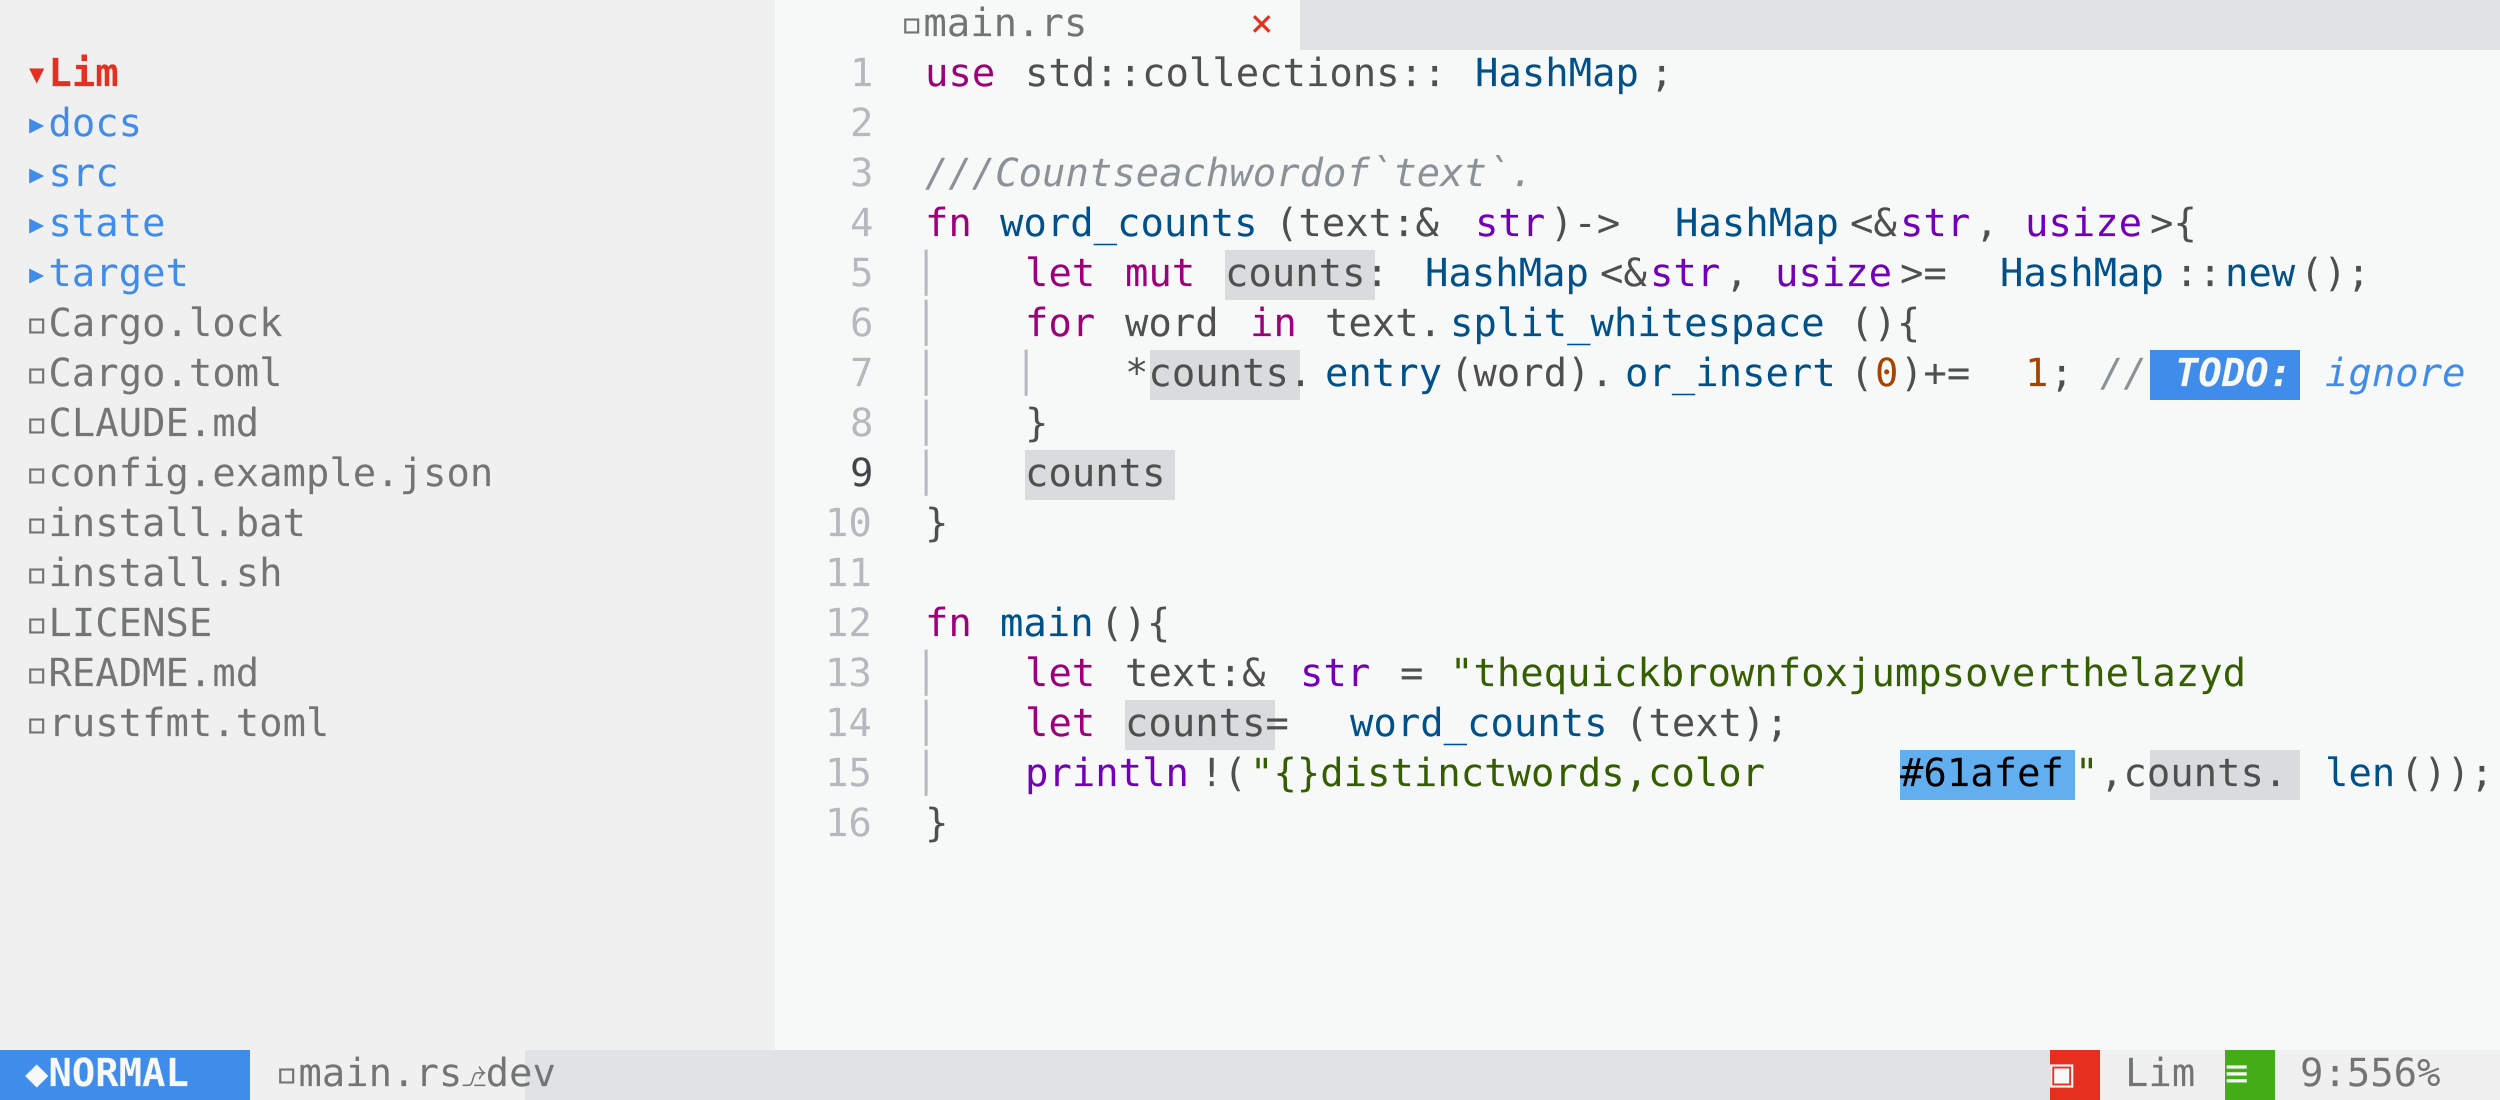
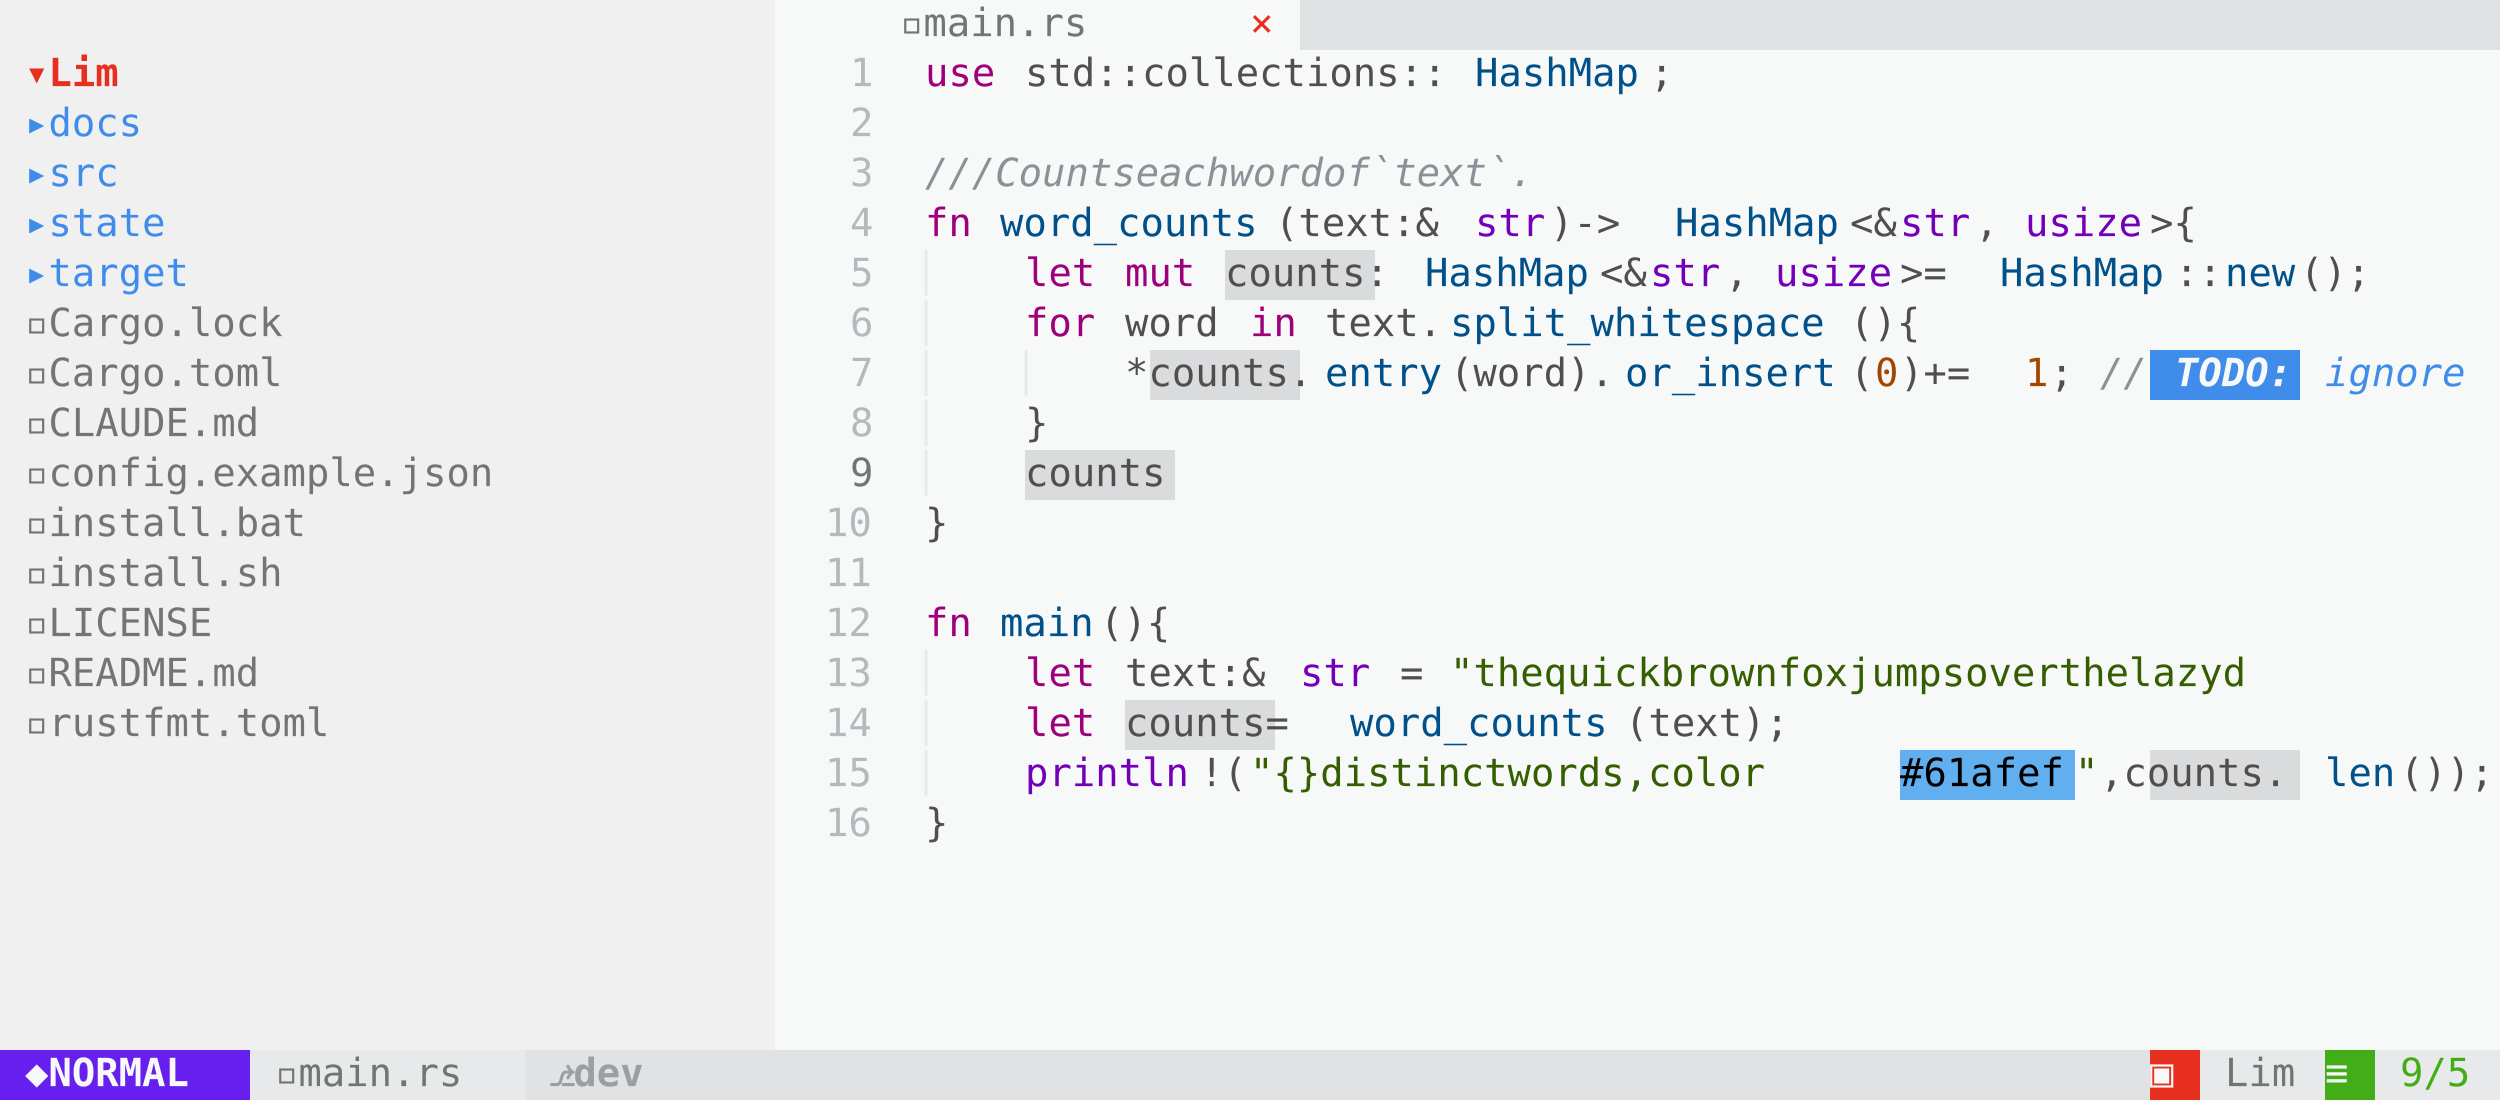
<svg xmlns="http://www.w3.org/2000/svg" width="900" height="396" viewBox="0 0 900 396" font-family="'JetBrainsMono Nerd Font','Symbols Nerd Font','Cascadia Code',Consolas,monospace" font-size="14" xml:space="preserve">
  <rect x="0" y="0" width="279" height="18" fill="#f0f0f1" />
  <rect x="279" y="0" width="189" height="18" fill="#f7f8f8" />
  <rect x="468" y="0" width="432" height="18" fill="#e1e2e4" />
  <text x="324 342 351 360 369 378 387 396" y="13" fill="#737474">▫main.rs</text>
  <text x="450" y="13" fill="#e72f1f">×</text>
  <rect x="0" y="18" width="279" height="18" fill="#f0f0f1" />
  <rect x="279" y="18" width="621" height="18" fill="#f7f8f8" />
  <text x="9 27 36 45" y="31" fill="#e72f1f" font-weight="bold">▾Lim</text>
  <text x="270" y="31" fill="#f0f0f1">│</text>
  <text x="306" y="31" fill="#b5b9bd">1</text>
  <text x="333 342 351" y="31" fill="#9e007c">use</text>
  <text x="369 378 387 396 405 414 423 432 441 450 459 468 477 486 495 504 513 522" y="31" fill="#4f4f4f">std::collections::</text>
  <text x="531 540 549 558 567 576 585" y="31" fill="#00508a">HashMap</text>
  <text x="594" y="31" fill="#4f4f4f">;</text>
  <rect x="0" y="36" width="279" height="18" fill="#f0f0f1" />
  <rect x="279" y="36" width="621" height="18" fill="#f7f8f8" />
  <text x="9 27 36 45 54" y="49" fill="#3f8cea">▸docs</text>
  <text x="270" y="49" fill="#f0f0f1">│</text>
  <text x="306" y="49" fill="#b5b9bd">2</text>
  <rect x="0" y="54" width="279" height="18" fill="#f0f0f1" />
  <rect x="279" y="54" width="621" height="18" fill="#f7f8f8" />
  <text x="9 27 36 45" y="67" fill="#3f8cea">▸src</text>
  <text x="270" y="67" fill="#f0f0f1">│</text>
  <text x="306" y="67" fill="#b5b9bd">3</text>
  <text x="333 342 351 369 378 387 396 405 414 432 441 450 459 477 486 495 504 522 531 549 558 567 576 585 594 603" y="67" fill="#8b9297" font-style="italic">///Countseachwordof`text`.</text>
  <rect x="0" y="72" width="279" height="18" fill="#f0f0f1" />
  <rect x="279" y="72" width="621" height="18" fill="#f7f8f8" />
  <text x="9 27 36 45 54 63" y="85" fill="#3f8cea">▸state</text>
  <text x="270" y="85" fill="#f0f0f1">│</text>
  <text x="306" y="85" fill="#b5b9bd">4</text>
  <text x="333 342" y="85" fill="#9e007c">fn</text>
  <text x="360 369 378 387 396 405 414 423 432 441 450" y="85" fill="#00508a">word_counts</text>
  <text x="459 468 477 486 495 504 522" y="85" fill="#4f4f4f">(text:&amp;</text>
  <text x="531 540 549" y="85" fill="#7300b8">str</text>
  <text x="558 576 585" y="85" fill="#4f4f4f">)-&gt;</text>
  <text x="603 612 621 630 639 648 657" y="85" fill="#00508a">HashMap</text>
  <text x="666 675" y="85" fill="#4f4f4f">&lt;&amp;</text>
  <text x="684 693 702" y="85" fill="#7300b8">str</text>
  <text x="711" y="85" fill="#4f4f4f">,</text>
  <text x="729 738 747 756 765" y="85" fill="#7300b8">usize</text>
  <text x="774 792" y="85" fill="#4f4f4f">&gt;{</text>
  <rect x="0" y="90" width="279" height="18" fill="#f0f0f1" />
  <rect x="279" y="90" width="162" height="18" fill="#f7f8f8" />
  <rect x="441" y="90" width="54" height="18" fill="#dadbdd" />
  <rect x="495" y="90" width="405" height="18" fill="#f7f8f8" />
  <text x="9 27 36 45 54 63 72" y="103" fill="#3f8cea">▸target</text>
  <text x="270" y="103" fill="#f0f0f1">│</text>
  <text x="306" y="103" fill="#b5b9bd">5</text>
-   <text x="333" y="103" fill="#b5b9bd">▏</text>
+   <text x="333" y="103" fill="#e8e9ea">▏</text>
  <text x="369 378 387" y="103" fill="#9e007c">let</text>
  <text x="405 414 423" y="103" fill="#9e007c">mut</text>
  <text x="441 450 459 468 477 486 495" y="103" fill="#4f4f4f">counts:</text>
  <text x="513 522 531 540 549 558 567" y="103" fill="#00508a">HashMap</text>
  <text x="576 585" y="103" fill="#4f4f4f">&lt;&amp;</text>
  <text x="594 603 612" y="103" fill="#7300b8">str</text>
  <text x="621" y="103" fill="#4f4f4f">,</text>
  <text x="639 648 657 666 675" y="103" fill="#7300b8">usize</text>
  <text x="684 702" y="103" fill="#4f4f4f">&gt;=</text>
  <text x="720 729 738 747 756 765 774" y="103" fill="#00508a">HashMap</text>
  <text x="783 792" y="103" fill="#4f4f4f">::</text>
  <text x="801 810 819" y="103" fill="#00508a">new</text>
  <text x="828 837 846" y="103" fill="#4f4f4f">();</text>
  <rect x="0" y="108" width="279" height="18" fill="#f0f0f1" />
  <rect x="279" y="108" width="621" height="18" fill="#f7f8f8" />
  <text x="9 27 36 45 54 63 72 81 90 99 108" y="121" fill="#737474">▫Cargo.lock</text>
  <text x="270" y="121" fill="#f0f0f1">│</text>
  <text x="306" y="121" fill="#b5b9bd">6</text>
-   <text x="333" y="121" fill="#b5b9bd">▏</text>
+   <text x="333" y="121" fill="#e8e9ea">▏</text>
  <text x="369 378 387" y="121" fill="#9e007c">for</text>
  <text x="405 414 423 432" y="121" fill="#4f4f4f">word</text>
  <text x="450 459" y="121" fill="#9e007c">in</text>
  <text x="477 486 495 504 513" y="121" fill="#4f4f4f">text.</text>
  <text x="522 531 540 549 558 567 576 585 594 603 612 621 630 639 648 657" y="121" fill="#00508a">split_whitespace</text>
  <text x="666 675 693" y="121" fill="#4f4f4f">(){</text>
  <rect x="0" y="126" width="279" height="18" fill="#f0f0f1" />
  <rect x="279" y="126" width="135" height="18" fill="#f7f8f8" />
  <rect x="414" y="126" width="54" height="18" fill="#dadbdd" />
  <rect x="468" y="126" width="306" height="18" fill="#f7f8f8" />
  <rect x="774" y="126" width="54" height="18" fill="#3f8cea" />
  <rect x="828" y="126" width="72" height="18" fill="#f7f8f8" />
  <text x="9 27 36 45 54 63 72 81 90 99 108" y="139" fill="#737474">▫Cargo.toml</text>
  <text x="270" y="139" fill="#f0f0f1">│</text>
  <text x="306" y="139" fill="#b5b9bd">7</text>
-   <text x="333" y="139" fill="#b5b9bd">▏</text>
-   <text x="369" y="139" fill="#b5b9bd">▏</text>
+   <text x="333" y="139" fill="#e8e9ea">▏</text>
+   <text x="369" y="139" fill="#e8e9ea">▏</text>
  <text x="405 414 423 432 441 450 459 468" y="139" fill="#4f4f4f">*counts.</text>
  <text x="477 486 495 504 513" y="139" fill="#00508a">entry</text>
  <text x="522 531 540 549 558 567 576" y="139" fill="#4f4f4f">(word).</text>
  <text x="585 594 603 612 621 630 639 648 657" y="139" fill="#00508a">or_insert</text>
  <text x="666" y="139" fill="#4f4f4f">(</text>
  <text x="675" y="139" fill="#a34500">0</text>
  <text x="684 702 711" y="139" fill="#4f4f4f">)+=</text>
  <text x="729" y="139" fill="#a34500">1</text>
  <text x="738" y="139" fill="#4f4f4f">;</text>
  <text x="756 765" y="139" fill="#8b9297" font-style="italic">//</text>
  <text x="783 792 801 810 819" y="139" fill="#f7f8f8" font-weight="bold" font-style="italic">TODO:</text>
  <text x="837 846 855 864 873 882" y="139" fill="#3f8cea" font-style="italic">ignore</text>
  <rect x="0" y="144" width="279" height="18" fill="#f0f0f1" />
  <rect x="279" y="144" width="621" height="18" fill="#f7f8f8" />
  <text x="9 27 36 45 54 63 72 81 90 99" y="157" fill="#737474">▫CLAUDE.md</text>
  <text x="270" y="157" fill="#f0f0f1">│</text>
  <text x="306" y="157" fill="#b5b9bd">8</text>
-   <text x="333" y="157" fill="#b5b9bd">▏</text>
+   <text x="333" y="157" fill="#e8e9ea">▏</text>
  <text x="369" y="157" fill="#4f4f4f">}</text>
  <rect x="0" y="162" width="279" height="18" fill="#f0f0f1" />
  <rect x="279" y="162" width="90" height="18" fill="#f7f8f8" />
  <rect x="369" y="162" width="54" height="18" fill="#dadbdd" />
  <rect x="423" y="162" width="477" height="18" fill="#f7f8f8" />
  <text x="9 27 36 45 54 63 72 81 90 99 108 117 126 135 144 153 162 171 180 189" y="175" fill="#737474">▫config.example.json</text>
  <text x="270" y="175" fill="#f0f0f1">│</text>
-   <text x="306" y="175" fill="#424446">9</text>
-   <text x="333" y="175" fill="#b5b9bd">▏</text>
+   <text x="306" y="175" fill="#737474">9</text>
+   <text x="333" y="175" fill="#e8e9ea">▏</text>
  <text x="369 378 387 396 405 414" y="175" fill="#4f4f4f">counts</text>
  <rect x="0" y="180" width="279" height="18" fill="#f0f0f1" />
  <rect x="279" y="180" width="621" height="18" fill="#f7f8f8" />
  <text x="9 27 36 45 54 63 72 81 90 99 108 117" y="193" fill="#737474">▫install.bat</text>
  <text x="270" y="193" fill="#f0f0f1">│</text>
  <text x="297 306" y="193" fill="#b5b9bd">10</text>
  <text x="333" y="193" fill="#4f4f4f">}</text>
  <rect x="0" y="198" width="279" height="18" fill="#f0f0f1" />
  <rect x="279" y="198" width="621" height="18" fill="#f7f8f8" />
  <text x="9 27 36 45 54 63 72 81 90 99 108" y="211" fill="#737474">▫install.sh</text>
  <text x="270" y="211" fill="#f0f0f1">│</text>
  <text x="297 306" y="211" fill="#b5b9bd">11</text>
  <rect x="0" y="216" width="279" height="18" fill="#f0f0f1" />
  <rect x="279" y="216" width="621" height="18" fill="#f7f8f8" />
  <text x="9 27 36 45 54 63 72 81" y="229" fill="#737474">▫LICENSE</text>
  <text x="270" y="229" fill="#f0f0f1">│</text>
  <text x="297 306" y="229" fill="#b5b9bd">12</text>
  <text x="333 342" y="229" fill="#9e007c">fn</text>
  <text x="360 369 378 387" y="229" fill="#00508a">main</text>
  <text x="396 405 423" y="229" fill="#4f4f4f">(){</text>
  <rect x="0" y="234" width="279" height="18" fill="#f0f0f1" />
  <rect x="279" y="234" width="621" height="18" fill="#f7f8f8" />
  <text x="9 27 36 45 54 63 72 81 90 99" y="247" fill="#737474">▫README.md</text>
  <text x="270" y="247" fill="#f0f0f1">│</text>
  <text x="297 306" y="247" fill="#b5b9bd">13</text>
-   <text x="333" y="247" fill="#b5b9bd">▏</text>
+   <text x="333" y="247" fill="#e8e9ea">▏</text>
  <text x="369 378 387" y="247" fill="#9e007c">let</text>
  <text x="405 414 423 432 441 459" y="247" fill="#4f4f4f">text:&amp;</text>
  <text x="468 477 486" y="247" fill="#7300b8">str</text>
  <text x="504" y="247" fill="#4f4f4f">=</text>
  <text x="522 531 540 549 567 576 585 594 603 621 630 639 648 657 675 684 693 711 720 729 738 747 765 774 783 792 810 819 828 846 855 864 873 891" y="247" fill="#345e00">"thequickbrownfoxjumpsoverthelazyd</text>
  <rect x="0" y="252" width="279" height="18" fill="#f0f0f1" />
  <rect x="279" y="252" width="126" height="18" fill="#f7f8f8" />
  <rect x="405" y="252" width="54" height="18" fill="#dadbdd" />
  <rect x="459" y="252" width="441" height="18" fill="#f7f8f8" />
  <text x="9 27 36 45 54 63 72 81 90 99 108 117 126" y="265" fill="#737474">▫rustfmt.toml</text>
  <text x="270" y="265" fill="#f0f0f1">│</text>
  <text x="297 306" y="265" fill="#b5b9bd">14</text>
-   <text x="333" y="265" fill="#b5b9bd">▏</text>
+   <text x="333" y="265" fill="#e8e9ea">▏</text>
  <text x="369 378 387" y="265" fill="#9e007c">let</text>
  <text x="405 414 423 432 441 450 468" y="265" fill="#4f4f4f">counts=</text>
  <text x="486 495 504 513 522 531 540 549 558 567 576" y="265" fill="#00508a">word_counts</text>
  <text x="585 594 603 612 621 630 639" y="265" fill="#4f4f4f">(text);</text>
  <rect x="0" y="270" width="279" height="18" fill="#f0f0f1" />
  <rect x="279" y="270" width="405" height="18" fill="#f7f8f8" />
  <rect x="684" y="270" width="63" height="18" fill="#61afef" />
  <rect x="747" y="270" width="27" height="18" fill="#f7f8f8" />
  <rect x="774" y="270" width="54" height="18" fill="#dadbdd" />
  <rect x="828" y="270" width="72" height="18" fill="#f7f8f8" />
  <text x="270" y="283" fill="#f0f0f1">│</text>
  <text x="297 306" y="283" fill="#b5b9bd">15</text>
-   <text x="333" y="283" fill="#b5b9bd">▏</text>
+   <text x="333" y="283" fill="#e8e9ea">▏</text>
  <text x="369 378 387 396 405 414 423" y="283" fill="#7300b8">println</text>
  <text x="432 441" y="283" fill="#4f4f4f">!(</text>
  <text x="450 459 468 486 495 504 513 522 531 540 549 567 576 585 594 603 612 630 639 648 657 666" y="283" fill="#345e00">"{}distinctwords,color</text>
  <text x="684 693 702 711 720 729 738" y="283" fill="#000000">#61afef</text>
  <text x="747" y="283" fill="#345e00">"</text>
  <text x="756 774 783 792 801 810 819 828" y="283" fill="#4f4f4f">,counts.</text>
  <text x="837 846 855" y="283" fill="#00508a">len</text>
  <text x="864 873 882 891" y="283" fill="#4f4f4f">());</text>
  <rect x="0" y="288" width="279" height="18" fill="#f0f0f1" />
  <rect x="279" y="288" width="621" height="18" fill="#f7f8f8" />
  <text x="270" y="301" fill="#f0f0f1">│</text>
  <text x="297 306" y="301" fill="#b5b9bd">16</text>
  <text x="333" y="301" fill="#4f4f4f">}</text>
  <rect x="0" y="306" width="279" height="18" fill="#f0f0f1" />
  <rect x="279" y="306" width="621" height="18" fill="#f7f8f8" />
  <text x="270" y="319" fill="#f0f0f1">│</text>
  <rect x="0" y="324" width="279" height="18" fill="#f0f0f1" />
  <rect x="279" y="324" width="621" height="18" fill="#f7f8f8" />
  <text x="270" y="337" fill="#f0f0f1">│</text>
  <rect x="0" y="342" width="279" height="18" fill="#f0f0f1" />
  <rect x="279" y="342" width="621" height="18" fill="#f7f8f8" />
  <text x="270" y="355" fill="#f0f0f1">│</text>
  <rect x="0" y="360" width="279" height="18" fill="#f0f0f1" />
  <rect x="279" y="360" width="621" height="18" fill="#f7f8f8" />
  <text x="270" y="373" fill="#f0f0f1">│</text>
-   <rect x="0" y="378" width="90" height="18" fill="#3f8cea" />
-   <rect x="90" y="378" width="99" height="18" fill="#f0f0f1" />
-   <rect x="189" y="378" width="549" height="18" fill="#e1e2e4" />
-   <rect x="738" y="378" width="18" height="18" fill="#e72f1f" />
-   <rect x="756" y="378" width="45" height="18" fill="#f0f0f1" />
-   <rect x="801" y="378" width="18" height="18" fill="#42ad17" />
-   <rect x="819" y="378" width="81" height="18" fill="#f0f0f1" />
+   <rect x="0" y="378" width="90" height="18" fill="#671ff0" />
+   <rect x="90" y="378" width="99" height="18" fill="#e8e9ea" />
+   <rect x="189" y="378" width="585" height="18" fill="#e1e2e4" />
+   <rect x="774" y="378" width="18" height="18" fill="#e72f1f" />
+   <rect x="792" y="378" width="45" height="18" fill="#e8e9ea" />
+   <rect x="837" y="378" width="18" height="18" fill="#42ad17" />
+   <rect x="855" y="378" width="45" height="18" fill="#e8e9ea" />
  <text x="9 27 36 45 54 63 72" y="391" fill="#f7f8f8" font-weight="bold">◆NORMAL</text>
-   <text x="99 117 126 135 144 153 162 171 198 216 225 234" y="391" fill="#737474">▫main.rs⎇dev</text>
-   <text x="738" y="391" fill="#f7f8f8">▣</text>
-   <text x="765 774 783" y="391" fill="#737474">Lim</text>
-   <text x="801" y="391" fill="#f7f8f8">≡</text>
-   <text x="828 837 846 864 873 882" y="391" fill="#737474">9:556%</text>
+   <text x="99 117 126 135 144 153 162 171" y="391" fill="#737474">▫main.rs</text>
+   <text x="198 216 225 234" y="391" fill="#999fa3" font-weight="bold">⎇dev</text>
+   <text x="774" y="391" fill="#f7f8f8">▣</text>
+   <text x="801 810 819" y="391" fill="#737474">Lim</text>
+   <text x="837" y="391" fill="#f7f8f8">≡</text>
+   <text x="864 873 882" y="391" fill="#42ad17">9/5</text>
</svg>
